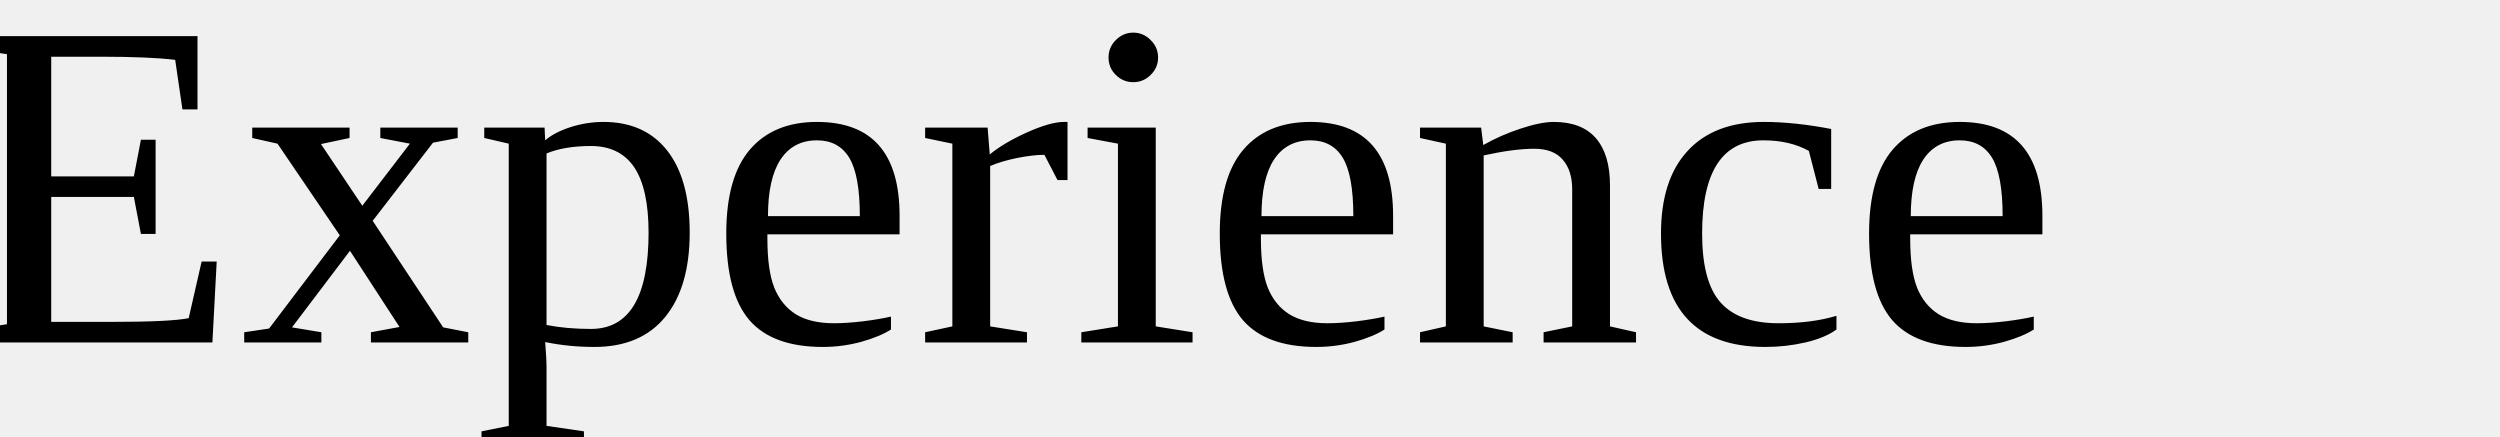
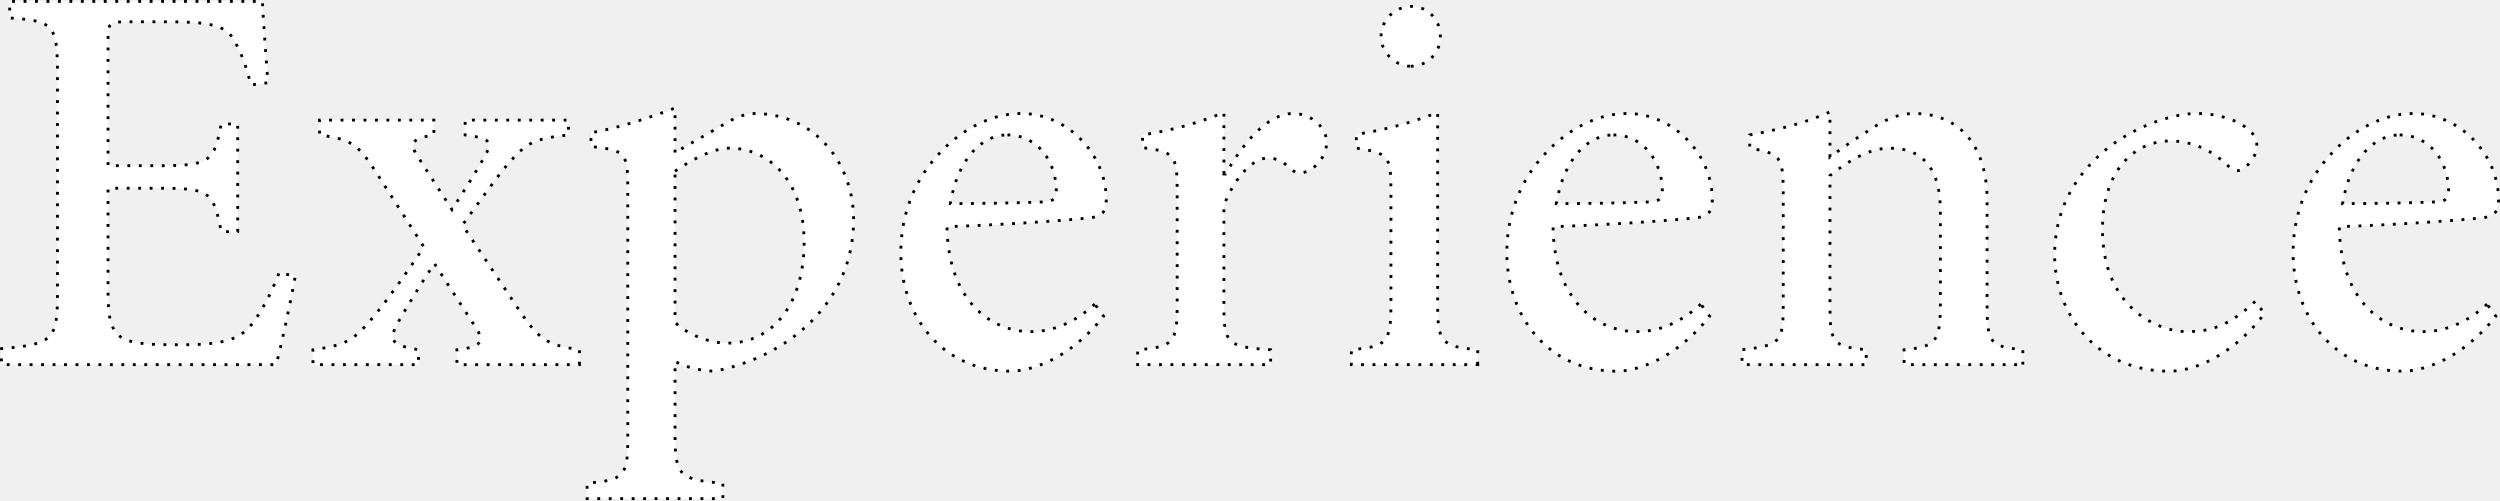
- <svg xmlns="http://www.w3.org/2000/svg" width="52.775mm" height="9.217mm" viewBox="0 0 52.775 9.217" version="1.1" id="svg1">
-   <defs id="defs1">
-     <rect x="184.58" y="273.452" width="400.607" height="158.602" id="rect94" />
-   </defs>
-   <text xml:space="preserve" transform="matrix(0.2645833,0,0,0.2645833,-49.80144,-74.13254)" id="text93" style="font-size:37.333px;white-space:pre;shape-inside:url(#rect94);fill:#000000">
-     <tspan x="184.58" y="307.511" id="tspan1">Experience</tspan>
-   </text>
+ <svg xmlns="http://www.w3.org/2000/svg" width="231.149mm" height="46.239mm" viewBox="0 0 231.149 46.239" version="1.1" id="svg1">
+   <defs id="defs1" />
+   <path d="m 25.787,25.278 c -0.762,2.032 -1.778,3.81 -2.642,4.877 -1.168,1.321 -2.692,1.727 -6.553,1.727 -2.489,0 -4.318,-0.051 -5.334,-0.66 -0.965,-0.61 -1.27,-1.727 -1.27,-4.166 v -9.652 h 4.877 c 4.521,0 4.877,0.305 5.588,4.013 h 1.524 v -9.957 h -1.524 c -0.66,3.454 -0.965,3.861 -5.639,3.861 H 9.988 V 3.638 c 0,-1.524 0.102,-1.626 1.778,-1.626 h 3.861 c 3.708,0 5.08,0.356 5.842,1.422 0.711,1.168 1.219,2.337 1.727,4.42 l 1.575,-0.203 c -0.203,-2.692 -0.457,-6.198 -0.508,-7.518 H 0.895 V 1.656 c 4.013,0.305 4.42,0.508 4.42,5.131 V 27.209 c 0,4.216 -0.406,4.623 -5.182,5.029 v 1.473 H 25.533 c 0.457,-1.626 1.473,-6.452 1.778,-8.23 z m 27.788,8.433 v -1.372 c -3.099,-0.457 -3.759,-0.965 -5.639,-3.759 l -5.182,-7.772 c 1.778,-2.438 3.048,-4.267 4.115,-5.537 1.88,-2.184 2.54,-2.438 5.69,-2.794 v -1.372 h -9.55 v 1.372 c 2.286,0.305 2.642,0.559 1.727,2.134 -0.965,1.676 -1.93,3.2 -2.946,4.775 l -3.048,-4.724 c -0.965,-1.422 -0.762,-1.829 1.372,-2.184 v -1.372 h -10.566 v 1.372 c 2.896,0.406 3.505,0.813 5.131,3.302 l 4.521,7.061 c -1.524,2.235 -2.946,4.318 -4.42,6.147 -2.032,2.489 -2.642,2.896 -5.842,3.353 v 1.372 h 9.754 v -1.372 c -2.642,-0.457 -2.794,-0.914 -1.829,-2.642 1.016,-1.778 2.184,-3.658 3.302,-5.334 l 3.81,5.893 c 0.914,1.372 0.457,1.829 -1.727,2.083 v 1.372 z M 62.413,14.102 V 9.988 c -2.54,0.965 -5.537,1.93 -7.772,2.286 v 1.27 c 3.15,0.356 3.404,0.508 3.404,3.81 v 23.317 c 0,3.404 -0.406,3.708 -3.759,4.013 v 1.422 h 12.548 v -1.422 c -4.013,-0.356 -4.42,-0.66 -4.42,-4.47 v -6.807 c 0.711,0.406 2.032,0.864 3.607,0.914 6.756,-1.27 12.903,-6.299 12.903,-14.021 0,-5.08 -3.454,-9.804 -9.195,-9.804 -0.66,0 -1.676,0.305 -2.642,0.914 z m 0,1.727 c 1.372,-0.965 3.454,-2.134 5.029,-2.134 3.658,0 6.909,3.048 6.909,8.687 0,5.588 -2.794,9.347 -7.112,9.347 -1.676,0 -3.708,-0.813 -4.826,-1.93 z m 38.811,12.294 c -1.88,1.727 -3.861,2.54 -5.944,2.54 -3.658,0 -7.62,-2.845 -7.722,-9.703 6.147,-0.203 12.598,-0.711 13.513,-0.864 0.965,-0.203 1.168,-0.61 1.219,-1.626 0,-4.115 -3.505,-7.976 -7.874,-7.976 h -0.051 c -2.692,0 -5.537,1.473 -7.671,3.861 -2.134,2.337 -3.404,5.486 -3.404,8.992 0,5.842 3.759,10.973 10.16,10.973 1.626,0 5.283,-0.914 8.585,-5.08 z M 93.147,12.477 c 2.794,0 4.521,2.489 4.521,5.182 -0.051,0.762 -0.356,1.016 -1.27,1.016 -2.896,0.102 -5.74,0.152 -8.534,0.152 0.711,-4.267 2.997,-6.35 5.232,-6.35 z m 20.015,3.607 v -5.69 c -2.54,1.067 -4.978,1.676 -7.518,2.083 v 1.168 c 2.896,0.406 3.2,0.61 3.2,3.962 v 10.719 c 0,3.404 -0.406,3.759 -3.658,4.013 v 1.372 h 12.294 v -1.372 c -4.064,-0.254 -4.318,-0.61 -4.318,-4.064 v -9.296 c 1.118,-2.845 2.794,-4.369 4.064,-4.369 0.864,0 1.422,0.356 2.286,1.118 0.305,0.305 0.762,0.356 1.372,0.102 1.016,-0.457 1.778,-1.575 1.778,-2.692 0,-1.219 -1.27,-2.642 -3.099,-2.642 -2.438,0 -4.674,2.845 -6.248,5.588 z m 17.272,-9.957 c 1.575,0 2.743,-1.27 2.743,-2.743 0,-1.575 -1.168,-2.794 -2.692,-2.794 -1.473,0 -2.794,1.219 -2.794,2.794 0,1.473 1.321,2.743 2.743,2.743 z m 6.198,27.584 v -1.372 c -3.353,-0.305 -3.708,-0.66 -3.708,-4.166 V 10.394 c -2.286,0.914 -4.877,1.626 -7.518,2.032 v 1.27 c 2.997,0.457 3.2,0.711 3.2,3.912 v 10.566 c 0,3.556 -0.406,3.861 -3.658,4.166 v 1.372 z m 20.625,-5.588 c -1.88,1.727 -3.861,2.54 -5.944,2.54 -3.658,0 -7.62,-2.845 -7.722,-9.703 6.147,-0.203 12.598,-0.711 13.513,-0.864 0.965,-0.203 1.168,-0.61 1.219,-1.626 0,-4.115 -3.505,-7.976 -7.874,-7.976 h -0.051 c -2.692,0 -5.537,1.473 -7.671,3.861 -2.134,2.337 -3.404,5.486 -3.404,8.992 0,5.842 3.759,10.973 10.16,10.973 1.626,0 5.283,-0.914 8.585,-5.08 z m -8.077,-15.646 c 2.794,0 4.521,2.489 4.521,5.182 -0.051,0.762 -0.356,1.016 -1.27,1.016 -2.896,0.102 -5.74,0.152 -8.534,0.152 0.711,-4.267 2.997,-6.35 5.232,-6.35 z m 37.846,21.234 v -1.372 c -2.997,-0.305 -3.302,-0.559 -3.302,-4.064 v -9.804 c 0,-5.029 -2.591,-7.976 -6.756,-7.976 -1.473,0 -2.794,0.61 -4.267,1.626 -1.321,0.813 -2.438,1.626 -3.505,2.388 v -4.166 c -2.337,1.067 -4.928,1.676 -7.417,2.134 v 1.219 c 2.743,0.508 3.099,0.66 3.099,4.013 v 10.566 c 0,3.404 -0.305,3.658 -3.81,4.064 v 1.372 h 11.481 v -1.372 c -3.048,-0.305 -3.353,-0.559 -3.353,-4.064 V 16.236 c 1.575,-1.27 3.556,-2.54 5.537,-2.54 3.302,0 4.674,2.235 4.674,5.791 v 8.534 c 0,3.607 -0.356,4.013 -3.353,4.318 v 1.372 z m 21.488,-5.842 c -2.388,2.235 -4.064,2.794 -6.299,2.794 -2.845,0 -7.823,-2.337 -7.823,-9.449 0,-5.436 2.946,-8.179 6.248,-8.179 1.778,0 3.658,0.66 5.232,2.184 0.457,0.406 0.711,0.559 1.016,0.559 0.61,0 1.778,-1.168 1.778,-2.286 0,-0.61 -0.152,-1.016 -0.864,-1.575 -0.762,-0.711 -2.54,-1.422 -4.674,-1.422 h -0.051 c -1.93,0 -5.08,0.914 -7.874,2.946 -3.505,2.692 -5.232,6.147 -5.232,10.109 0,5.537 3.912,10.77 10.566,10.77 3.048,0 6.553,-2.235 8.839,-5.334 z m 21.438,0.254 c -1.88,1.727 -3.861,2.54 -5.944,2.54 -3.658,0 -7.62,-2.845 -7.722,-9.703 6.147,-0.203 12.598,-0.711 13.513,-0.864 0.965,-0.203 1.168,-0.61 1.219,-1.626 0,-4.115 -3.505,-7.976 -7.874,-7.976 h -0.051 c -2.692,0 -5.537,1.473 -7.671,3.861 -2.134,2.337 -3.404,5.486 -3.404,8.992 0,5.842 3.759,10.973 10.16,10.973 1.626,0 5.283,-0.914 8.585,-5.08 z m -8.077,-15.646 c 2.794,0 4.521,2.489 4.521,5.182 -0.051,0.762 -0.356,1.016 -1.27,1.016 -2.896,0.102 -5.74,0.152 -8.534,0.152 0.711,-4.267 2.997,-6.35 5.232,-6.35 z" id="text87" style="font-size:192px;font-family:'Adobe Hebrew';-inkscape-font-specification:'Adobe Hebrew';white-space:pre;fill:#ffffff;stroke:#000000;stroke-width:0.265;stroke-dasharray:0.265, 0.795" aria-label="Experience" />
</svg>
